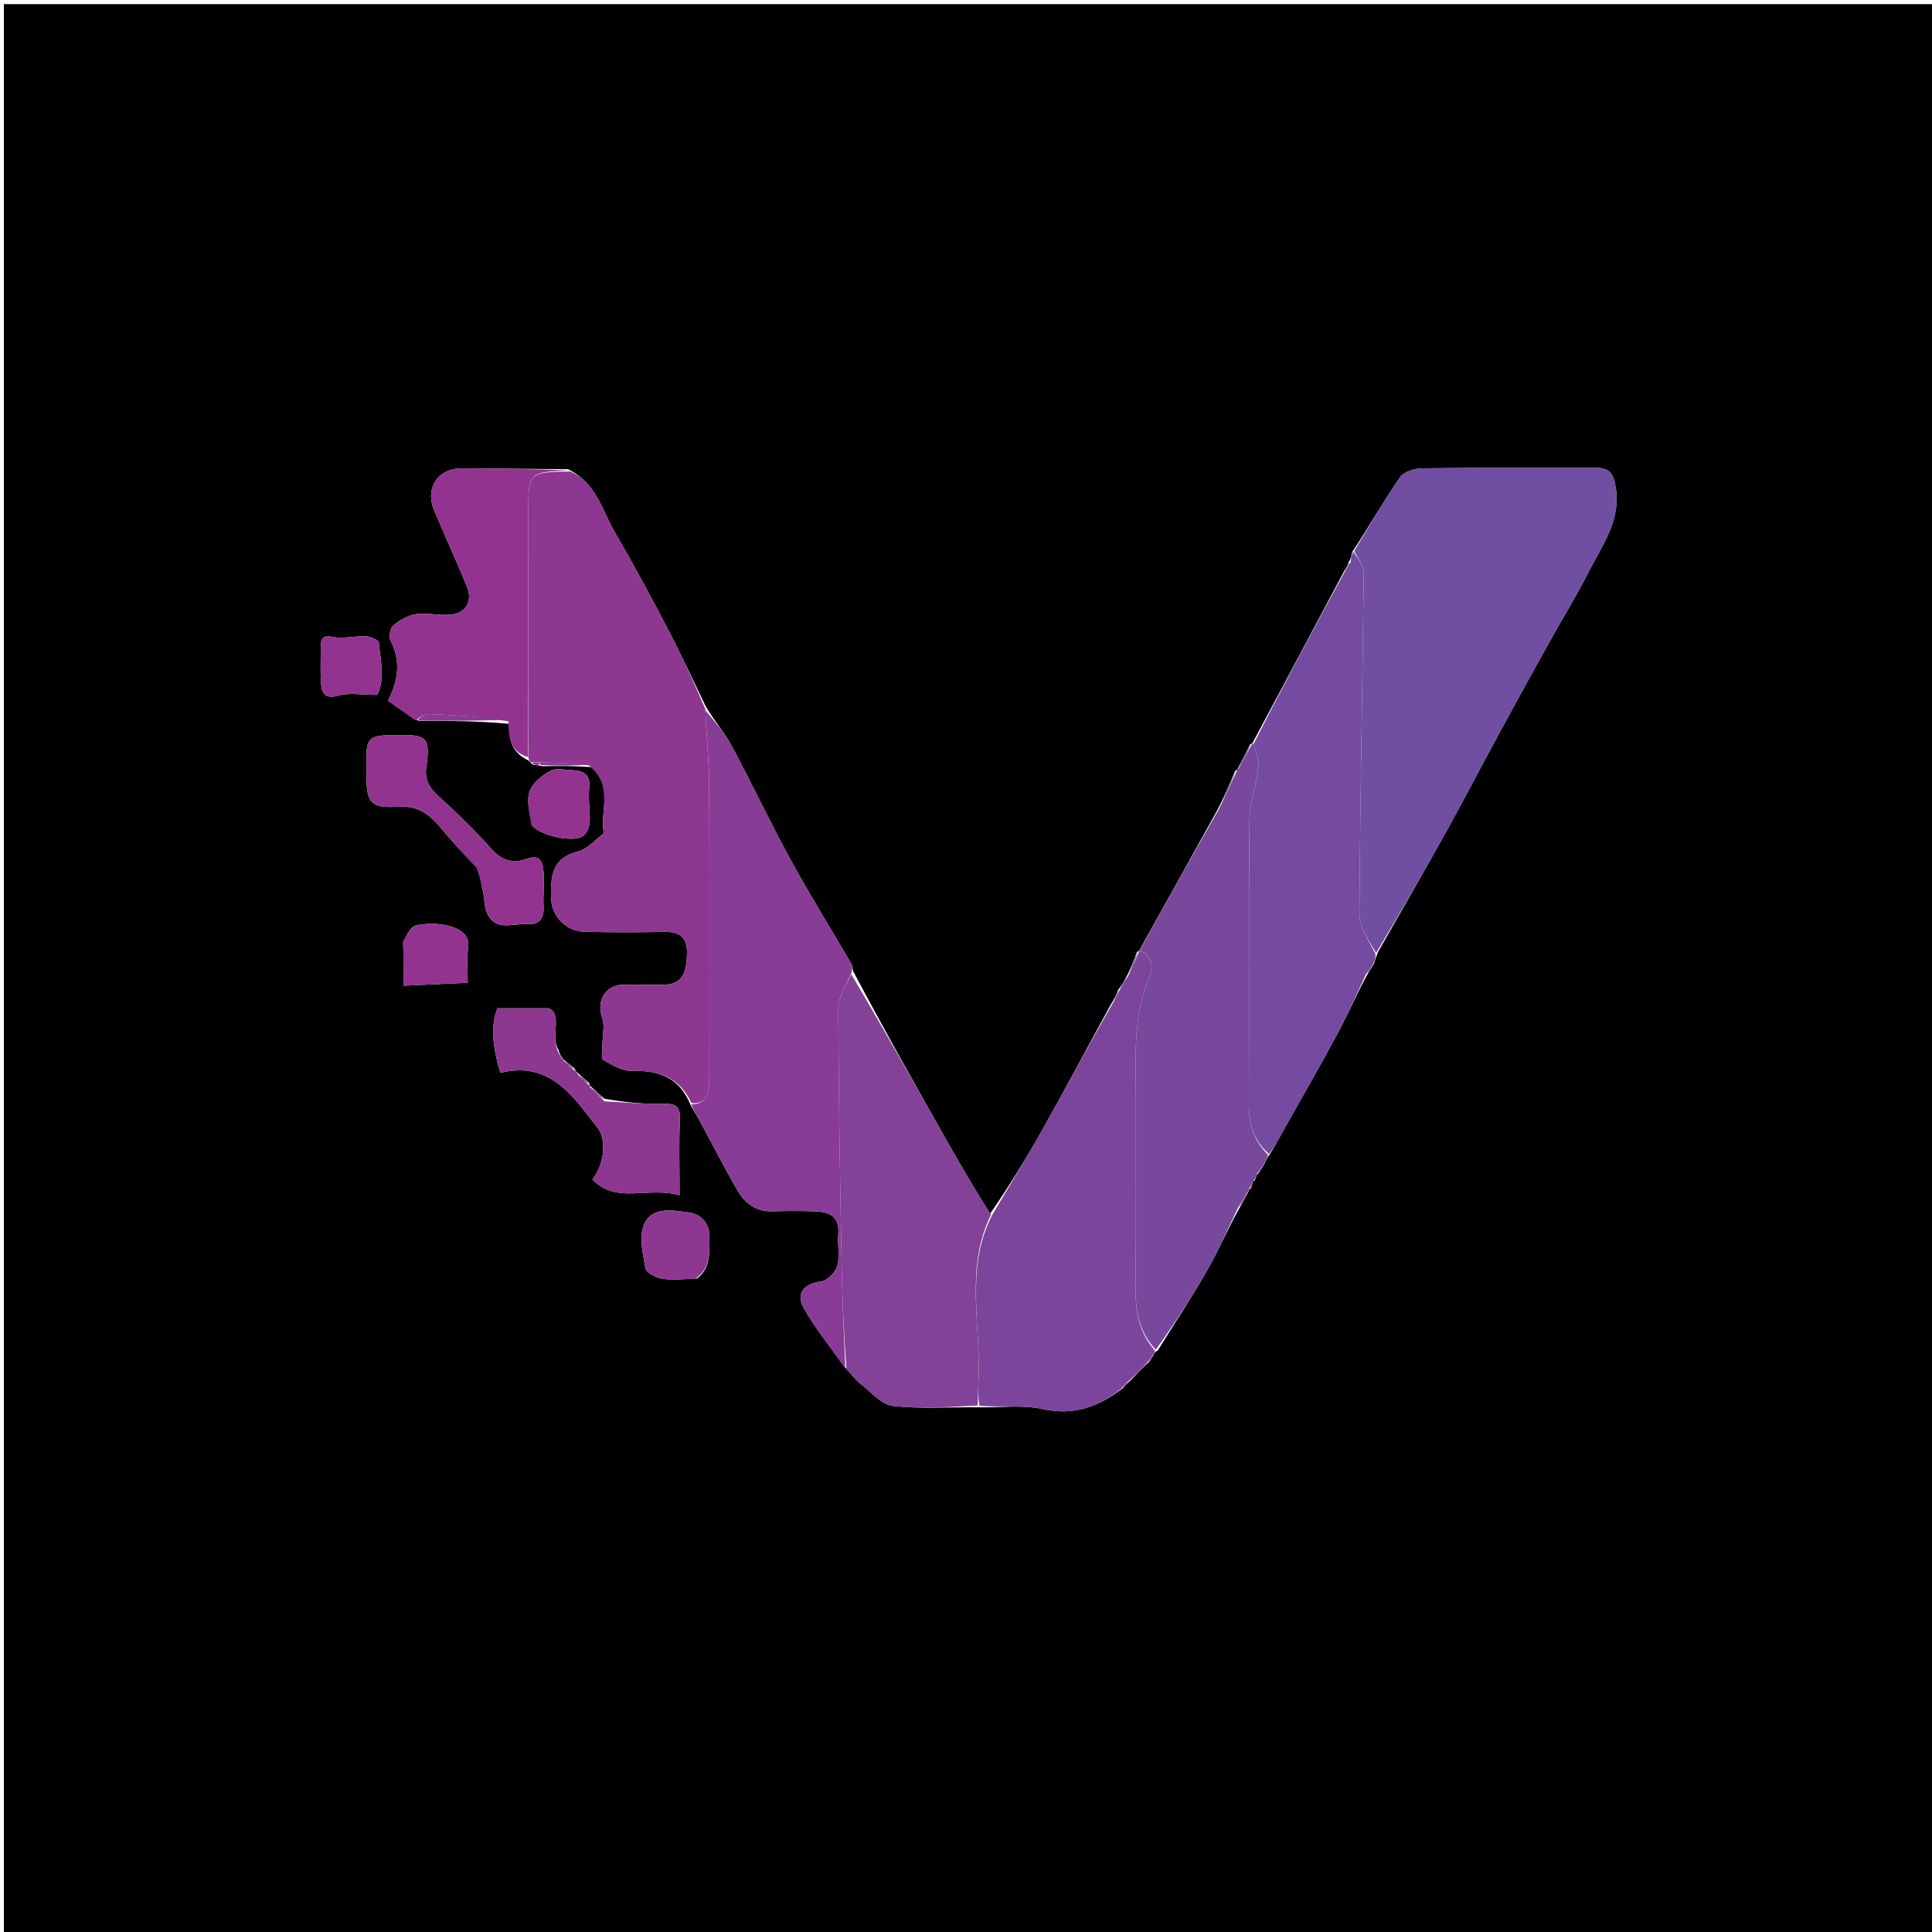
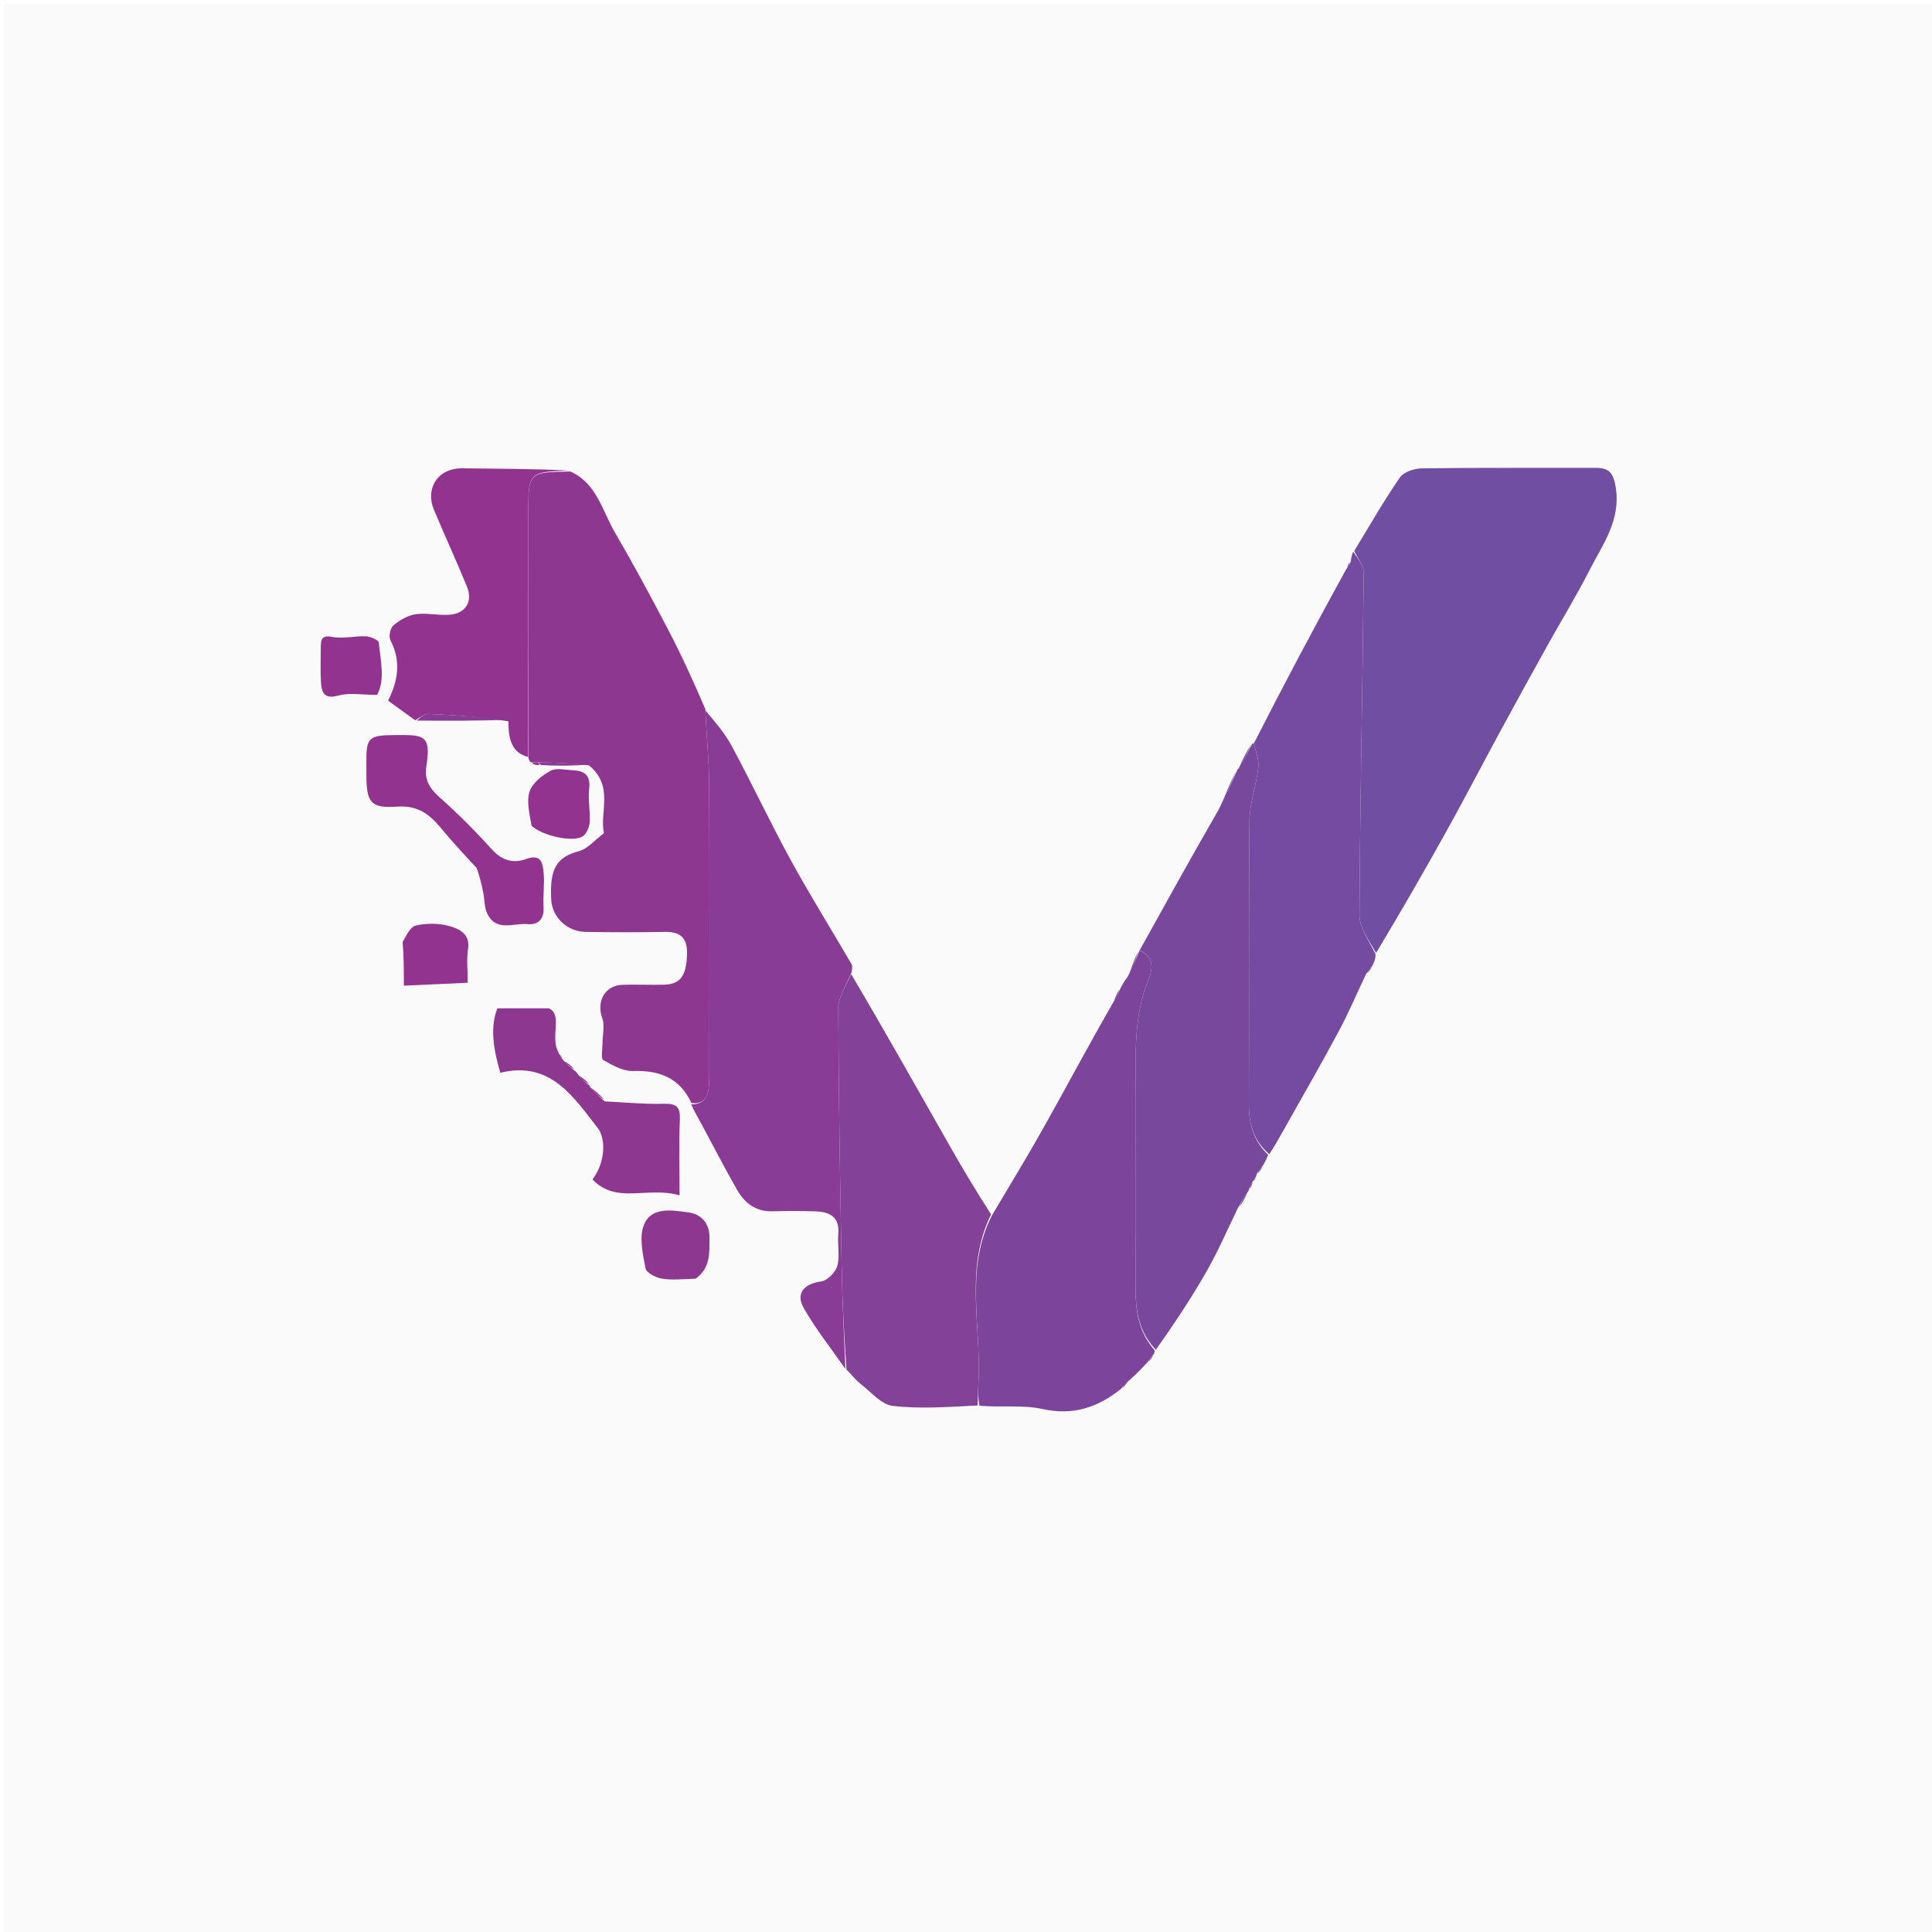
<svg xmlns="http://www.w3.org/2000/svg" version="1.1" id="Layer_1" x="0px" y="0px" width="100%" viewBox="0 0 512 512" enable-background="new 0 0 512 512" xml:space="preserve">
-   <path fill="#000000" opacity="1" stroke="none" d=" M232,513   C154.685,513 77.871,513 1.028,513   C1.028,342.394 1.028,171.787 1.028,1.091   C171.565,1.091 342.129,1.091 512.847,1.091   C512.847,171.667 512.847,342.333 512.847,513   C419.454,513 325.977,513 232,513  M332.505,312.904   C332.614,312.613 332.724,312.322 332.974,311.577   C332.974,311.577 333.043,311.106 333.579,310.861   C333.982,310.234 334.386,309.607 335.09,308.396   C335.422,307.618 335.754,306.839 336.683,305.675   C337.863,303.58 339.046,301.487 340.222,299.39   C345.05,290.779 349.993,282.231 354.659,273.533   C357.35,268.515 359.593,263.257 362.576,257.861   C362.991,257.234 363.406,256.606 364.122,255.394   C364.355,254.606 364.589,253.818 365.137,252.392   C371.302,241.522 377.543,230.695 383.609,219.77   C388.311,211.3 392.764,202.692 397.384,194.175   C401.518,186.552 405.701,178.953 409.914,171.373   C413.673,164.608 417.725,157.996 421.24,151.109   C424.737,144.256 429.566,137.902 428.197,129.216   C427.598,125.417 426.507,123.968 422.854,123.98   C407.525,124.029 392.195,123.912 376.869,124.11   C374.846,124.136 372.004,125.051 370.975,126.543   C366.648,132.822 362.866,139.476 358.317,146.334   C358.184,147.204 358.051,148.074 357.365,149.015   C357.204,149.666 357.043,150.316 356.253,151.283   C348.158,166.494 340.063,181.706 331.92,196.918   C331.92,196.918 331.935,196.964 331.311,197.251   C330.198,199.477 329.085,201.704 327.907,203.929   C327.907,203.929 327.918,203.992 327.311,204.313   C325.847,207.853 324.383,211.393 322.295,215.242   C315.527,227.455 308.759,239.668 301.901,251.909   C301.901,251.909 301.927,252 301.308,252.263   C300.506,254.493 299.703,256.723 298.319,259.221   C297.849,260.133 297.379,261.046 296.338,262.292   C295.858,263.513 295.379,264.734 294.299,266.325   C288.385,277.19 282.573,288.112 276.523,298.901   C272.171,306.664 267.503,314.249 262.317,321.757   C258.964,316.072 255.534,310.431 252.273,304.694   C243.442,289.154 234.682,273.573 226.04,257.267   C225.899,256.633 225.906,255.912 225.595,255.378   C220.244,246.212 214.626,237.194 209.534,227.888   C204.106,217.964 199.297,207.703 193.944,197.736   C192.062,194.232 189.369,191.163 187.003,187.155   C183.671,180.322 180.491,173.408 176.968,166.674   C172.471,158.078 167.871,149.525 162.981,141.149   C159.609,135.372 158.163,128.094 150.532,124.34   C141.208,124.264 131.885,124.198 122.561,124.106   C115.749,124.039 112.74,129.679 114.965,135.01   C117.818,141.843 120.916,148.574 123.733,155.421   C125.378,159.418 123.414,162.607 119.072,162.92   C116.119,163.133 113.064,162.354 110.164,162.774   C108.069,163.077 105.921,164.342 104.255,165.729   C103.423,166.421 102.959,168.689 103.461,169.659   C106.228,175.011 105.648,180.105 102.838,185.685   C105.163,187.365 107.598,189.124 110.95,191.047   C118.922,191.042 126.893,191.037 135.042,191.843   C134.746,195.959 135.598,199.466 140.107,201.549   C140.286,201.826 140.538,201.994 141.155,202.628   C141.766,202.727 142.378,202.825 143.909,203.055   C147.935,203.005 151.961,202.955 156.637,203.285   C162.815,208.352 158.818,215.211 160.052,220.8   C157.61,222.624 155.748,224.945 153.432,225.562   C147.596,227.117 145.622,230.058 146.076,238.417   C146.328,243.051 150.226,246.872 155.132,246.959   C162.117,247.084 169.106,247.093 176.09,246.964   C180.234,246.888 182.184,248.431 182.063,252.809   C181.906,258.506 180.416,260.839 175.954,260.954   C172.297,261.049 168.633,260.867 164.977,260.979   C160.275,261.122 158.005,265.399 159.604,269.832   C160.331,271.848 159.654,274.363 159.657,276.651   C159.658,278.128 159.203,280.528 159.876,280.917   C162.288,282.312 165.121,283.91 167.745,283.828   C174.797,283.606 180.159,285.654 183.097,293.002   C183.949,294.474 184.838,295.927 185.647,297.422   C188.891,303.418 191.987,309.497 195.384,315.403   C197.376,318.865 200.338,321.129 204.689,321.01   C208.519,320.905 212.358,320.895 216.187,321.032   C219.939,321.167 222.546,322.526 222.15,327.038   C221.903,329.85 222.619,332.847 221.89,335.481   C221.42,337.18 219.249,339.379 217.606,339.597   C213.127,340.192 210.76,342.724 213.003,346.659   C216.216,352.294 220.316,357.424 224.621,363.136   C225.746,364.34 226.739,365.714 228.024,366.713   C230.793,368.865 233.55,372.229 236.602,372.582   C243.981,373.433 251.526,372.842 259.931,372.962   C265.399,373.044 271.058,372.255 276.29,373.408   C284.436,375.202 290.966,372.965 297.632,367.835   C298.113,367.234 298.595,366.633 299.676,365.739   C301.135,364.18 302.594,362.622 304.59,360.845   C305.004,360.235 305.419,359.625 305.974,358.572   C305.974,358.572 306.043,358.113 306.758,357.977   C311.155,350.9 315.758,343.941 319.882,336.708   C322.943,331.338 325.382,325.614 328.686,319.764   C329.398,318.501 330.109,317.237 330.968,315.555   C330.968,315.555 331.039,315.118 331.598,314.805   C331.755,314.193 331.912,313.582 332.002,312.995   C332.002,312.995 332.027,313.063 332.505,312.904  M149.008,280.252   C148.67,279.839 148.332,279.425 147.98,278.207   C145.757,274.578 149.183,268.945 145.472,267.214   C140.123,267.214 136.443,267.214 131.81,267.214   C129.831,272.225 130.733,277.987 132.585,284.304   C146.012,280.984 152.124,290.966 158.438,298.976   C160.551,301.658 160.494,308.046 157.005,312.561   C163.398,319.256 171.536,314.319 180.093,316.776   C180.093,309.438 179.902,303.082 180.171,296.746   C180.314,293.374 179.33,292.421 175.935,292.512   C170.718,292.652 165.483,292.119 160.195,291.178   C158.911,290.064 157.627,288.949 156.313,287.689   C156.313,287.689 156.166,287.66 156.168,286.984   C155.211,286.239 154.253,285.494 153.072,284.293   C152.801,284.099 152.529,283.906 152.19,283.055   C151.238,282.314 150.287,281.572 149.245,280.712   C149.245,280.712 149.126,280.803 149.008,280.252  M126.694,230.174   C127.164,232.353 127.666,234.526 128.095,236.713   C128.431,238.429 128.35,240.304 129.024,241.863   C131.284,247.091 136.037,244.578 139.773,244.903   C142.671,245.156 144.245,243.576 144.048,240.35   C143.866,237.377 144.353,234.354 144.073,231.398   C143.835,228.873 143.563,226.113 139.344,227.67   C136.174,228.84 133.074,228.117 130.438,225.193   C125.993,220.261 121.272,215.538 116.314,211.123   C113.729,208.821 112.464,206.52 112.987,203.124   C114.273,194.761 112.429,194.746 104.955,194.794   C97.563,194.841 97.022,195.344 97.098,202.484   C97.109,203.482 97.099,204.479 97.101,205.477   C97.114,212.725 98.271,214.272 105.376,213.765   C110.572,213.394 113.756,215.717 116.736,219.309   C119.718,222.905 122.872,226.359 126.694,230.174  M184.773,338.812   C188.369,335.989 187.972,331.999 188.024,328.073   C188.078,324.068 185.753,321.708 182.321,321.275   C178.107,320.744 172.608,319.699 170.647,324.603   C169.328,327.904 170.352,332.346 171.069,336.137   C171.293,337.323 173.842,338.606 175.482,338.868   C178.222,339.304 181.087,338.953 184.773,338.812  M141.232,219.009   C143.431,221.351 151.41,223.278 154.283,221.73   C155.349,221.154 156.172,219.273 156.268,217.927   C156.478,214.977 155.792,211.946 156.138,209.027   C156.568,205.396 154.846,204.257 151.769,204.12   C149.777,204.032 147.407,203.43 145.871,204.272   C143.638,205.495 141.097,207.51 140.351,209.743   C139.468,212.385 140.354,215.619 141.232,219.009  M107.022,249.89   C107.022,253.304 107.022,256.718 107.022,261.215   C112.062,260.985 118.005,260.714 123.949,260.442   C123.949,256.621 123.615,254.071 124.024,251.645   C124.713,247.559 121.762,246.17 119.124,245.424   C116.337,244.635 113.077,244.635 110.238,245.261   C108.715,245.596 107.643,247.973 107.022,249.89  M84.999,172.881   C85.001,175.371 84.897,177.866 85.033,180.348   C85.192,183.236 85.599,185.47 89.775,184.308   C92.639,183.511 95.903,184.155 99.923,184.155   C102.104,180.27 100.869,175.2 100.389,170.298   C100.322,169.608 98.182,168.685 96.966,168.629   C94.023,168.492 90.954,169.341 88.128,168.794   C84.746,168.14 85.051,169.978 84.999,172.881  z" />
-   <path fill="#704EA2" opacity="1" stroke="none" d=" M358.884,145.993   C362.866,139.476 366.648,132.822 370.975,126.543   C372.004,125.051 374.846,124.136 376.869,124.11   C392.195,123.912 407.525,124.029 422.854,123.98   C426.507,123.968 427.598,125.417 428.197,129.216   C429.566,137.902 424.737,144.256 421.24,151.109   C417.725,157.996 413.673,164.608 409.914,171.373   C405.701,178.953 401.518,186.552 397.384,194.175   C392.764,202.692 388.311,211.3 383.609,219.77   C377.543,230.695 371.302,241.522 364.68,252.552   C362.838,249.286 360.243,245.853 360.261,242.433   C360.417,212.221 361.087,182.012 361.404,151.8   C361.424,149.874 359.763,147.929 358.884,145.993  z" />
-   <path fill="#8E3791" opacity="1" stroke="none" d=" M151.151,124.946   C158.163,128.094 159.609,135.372 162.981,141.149   C167.871,149.525 172.471,158.078 176.968,166.674   C180.491,173.408 183.671,180.322 186.912,187.885   C187.211,195.063 187.906,201.51 187.939,207.961   C188.071,233.251 187.996,258.542 187.987,283.833   C187.986,285.328 187.974,286.833 187.81,288.317   C187.515,291.002 186.225,292.667 183.229,292.315   C180.159,285.654 174.797,283.606 167.745,283.828   C165.121,283.91 162.288,282.312 159.876,280.917   C159.203,280.528 159.658,278.128 159.657,276.651   C159.654,274.363 160.331,271.848 159.604,269.832   C158.005,265.399 160.275,261.122 164.977,260.979   C168.633,260.867 172.297,261.049 175.954,260.954   C180.416,260.839 181.906,258.506 182.063,252.809   C182.184,248.431 180.234,246.888 176.09,246.964   C169.106,247.093 162.117,247.084 155.132,246.959   C150.226,246.872 146.328,243.051 146.076,238.417   C145.622,230.058 147.596,227.117 153.432,225.562   C155.748,224.945 157.61,222.624 160.052,220.8   C158.818,215.211 162.815,208.352 156.06,202.825   C151.254,202.247 147.025,202.128 142.475,202.016   C141.723,202.033 141.293,202.044 140.863,202.054   C140.538,201.994 140.286,201.826 140.04,200.852   C139.982,178.838 139.992,157.52 139.999,136.202   C140.003,125.145 140.001,125.145 151.151,124.946  z" />
-   <path fill="#883C95" opacity="1" stroke="none" d=" M183.163,292.658   C186.225,292.667 187.515,291.002 187.81,288.317   C187.974,286.833 187.986,285.328 187.987,283.833   C187.996,258.542 188.071,233.251 187.939,207.961   C187.906,201.51 187.211,195.063 186.933,188.255   C189.369,191.163 192.062,194.232 193.944,197.736   C199.297,207.703 204.106,217.964 209.534,227.888   C214.626,237.194 220.244,246.212 225.595,255.378   C225.906,255.912 225.899,256.633 225.649,257.787   C224.175,261.253 222.147,264.201 222.155,267.144   C222.224,290.092 222.627,313.039 223.05,335.985   C223.215,344.916 223.698,353.842 224.036,362.77   C220.316,357.424 216.216,352.294 213.003,346.659   C210.76,342.724 213.127,340.192 217.606,339.597   C219.249,339.379 221.42,337.18 221.89,335.481   C222.619,332.847 221.903,329.85 222.15,327.038   C222.546,322.526 219.939,321.167 216.187,321.032   C212.358,320.895 208.519,320.905 204.689,321.01   C200.338,321.129 197.376,318.865 195.384,315.403   C191.987,309.497 188.891,303.418 185.647,297.422   C184.838,295.927 183.949,294.474 183.163,292.658  z" />
-   <path fill="#78489D" opacity="1" stroke="none" d=" M301.992,251.881   C308.759,239.668 315.527,227.455 322.803,214.812   C324.847,210.918 326.382,207.455 327.918,203.992   C327.918,203.992 327.907,203.929 328.201,203.719   C329.641,201.328 330.788,199.146 331.935,196.964   C331.935,196.964 331.92,196.918 332.23,197.062   C332.879,199.276 333.694,201.402 333.461,203.406   C332.906,208.164 331.166,212.857 331.12,217.588   C330.874,242.56 331.065,267.536 330.956,292.509   C330.933,297.797 332.212,302.36 336.085,306.06   C335.754,306.839 335.422,307.618 334.712,308.852   C333.903,309.908 333.473,310.507 333.043,311.106   C333.043,311.106 332.974,311.577 332.764,311.971   C332.371,312.592 332.195,312.825 332.027,313.063   C332.027,313.063 332.002,312.995 331.882,313.239   C331.521,314.028 331.28,314.573 331.039,315.118   C331.039,315.118 330.968,315.555 330.625,315.932   C329.553,317.556 328.825,318.802 328.097,320.048   C325.382,325.614 322.943,331.338 319.882,336.708   C315.758,343.941 311.155,350.9 306.293,357.701   C300.553,351.597 300.873,344.488 300.95,337.303   C301.113,322.016 300.969,306.725 301.011,291.437   C301.04,280.673 300.112,269.839 304.417,259.462   C305.525,256.791 305.845,253.424 301.992,251.881  z" />
-   <path fill="#7C459B" opacity="1" stroke="none" d=" M301.946,251.895   C305.845,253.424 305.525,256.791 304.417,259.462   C300.112,269.839 301.04,280.673 301.011,291.437   C300.969,306.725 301.113,322.016 300.95,337.303   C300.873,344.488 300.553,351.597 305.935,357.769   C306.043,358.113 305.974,358.572 305.672,358.947   C304.931,359.903 304.492,360.483 304.053,361.064   C302.594,362.622 301.135,364.18 299.134,365.921   C298.093,366.756 297.594,367.407 297.095,368.058   C290.966,372.965 284.436,375.202 276.29,373.408   C271.058,372.255 265.399,373.044 259.551,372.535   C259.203,370.304 259.172,368.495 259.279,366.695   C260.175,351.74 255.485,336.323 262.975,321.914   C267.503,314.249 272.171,306.664 276.523,298.901   C282.573,288.112 288.385,277.19 294.849,265.923   C295.902,264.334 296.406,263.146 296.91,261.958   C297.379,261.046 297.849,260.133 298.839,258.834   C300.215,256.298 301.071,254.149 301.927,252   C301.927,252 301.901,251.909 301.946,251.895  z" />
-   <path fill="#744BA0" opacity="1" stroke="none" d=" M336.384,305.868   C332.212,302.36 330.933,297.797 330.956,292.509   C331.065,267.536 330.874,242.56 331.12,217.588   C331.166,212.857 332.906,208.164 333.461,203.406   C333.694,201.402 332.879,199.276 332.254,197.062   C340.063,181.706 348.158,166.494 356.726,150.887   C357.439,149.976 357.679,149.46 357.918,148.944   C358.051,148.074 358.184,147.204 358.6,146.164   C359.763,147.929 361.424,149.874 361.404,151.8   C361.087,182.012 360.417,212.221 360.261,242.433   C360.243,245.853 362.838,249.286 364.522,252.872   C364.589,253.818 364.355,254.606 363.742,255.852   C362.921,256.908 362.479,257.507 362.038,258.106   C359.593,263.257 357.35,268.515 354.659,273.533   C349.993,282.231 345.05,290.779 340.222,299.39   C339.046,301.487 337.863,303.58 336.384,305.868  z" />
-   <path fill="#834197" opacity="1" stroke="none" d=" M262.646,321.835   C255.485,336.323 260.175,351.74 259.279,366.695   C259.172,368.495 259.203,370.304 259.087,372.47   C251.526,372.842 243.981,373.433 236.602,372.582   C233.55,372.229 230.793,368.865 228.024,366.713   C226.739,365.714 225.746,364.34 224.329,362.953   C223.698,353.842 223.215,344.916 223.05,335.985   C222.627,313.039 222.224,290.092 222.155,267.144   C222.147,264.201 224.175,261.253 225.576,258.158   C234.682,273.573 243.442,289.154 252.273,304.694   C255.534,310.431 258.964,316.072 262.646,321.835  z" />
-   <path fill="#92348F" opacity="1" stroke="none" d=" M150.842,124.643   C140.001,125.145 140.003,125.145 139.999,136.202   C139.992,157.52 139.982,178.838 139.967,200.632   C135.598,199.466 134.746,195.959 134.728,191.15   C127.427,190.009 120.443,189.475 113.449,189.203   C112.333,189.16 111.172,190.294 110.032,190.884   C107.598,189.124 105.163,187.365 102.838,185.685   C105.648,180.105 106.228,175.011 103.461,169.659   C102.959,168.689 103.423,166.421 104.255,165.729   C105.921,164.342 108.069,163.077 110.164,162.774   C113.064,162.354 116.119,163.133 119.072,162.92   C123.414,162.607 125.378,159.418 123.733,155.421   C120.916,148.574 117.818,141.843 114.965,135.01   C112.74,129.679 115.749,124.039 122.561,124.106   C131.885,124.198 141.208,124.264 150.842,124.643  z" />
-   <path fill="#8E3791" opacity="1" stroke="none" d=" M160.256,291.872   C165.483,292.119 170.718,292.652 175.935,292.512   C179.33,292.421 180.314,293.374 180.171,296.746   C179.902,303.082 180.093,309.438 180.093,316.776   C171.536,314.319 163.398,319.256 157.005,312.561   C160.494,308.046 160.551,301.658 158.438,298.976   C152.124,290.966 146.012,280.984 132.585,284.304   C130.733,277.987 129.831,272.225 131.81,267.214   C136.443,267.214 140.123,267.214 145.472,267.214   C149.183,268.945 145.757,274.578 147.95,278.8   C148.322,279.863 148.724,280.333 149.126,280.803   C149.126,280.803 149.245,280.712 149.365,281.087   C150.409,282.213 151.333,282.962 152.257,283.712   C152.529,283.906 152.801,284.099 153.244,284.831   C154.332,286.133 155.249,286.896 156.166,287.66   C156.166,287.66 156.313,287.689 156.385,288.097   C157.724,289.627 158.99,290.75 160.256,291.872  z" />
-   <path fill="#92348F" opacity="1" stroke="none" d=" M126.322,230.025   C122.872,226.359 119.718,222.905 116.736,219.309   C113.756,215.717 110.572,213.394 105.376,213.765   C98.271,214.272 97.114,212.725 97.101,205.477   C97.099,204.479 97.109,203.482 97.098,202.484   C97.022,195.344 97.563,194.841 104.955,194.794   C112.429,194.746 114.273,194.761 112.987,203.124   C112.464,206.52 113.729,208.821 116.314,211.123   C121.272,215.538 125.993,220.261 130.438,225.193   C133.074,228.117 136.174,228.84 139.344,227.67   C143.563,226.113 143.835,228.873 144.073,231.398   C144.353,234.354 143.866,237.377 144.048,240.35   C144.245,243.576 142.671,245.156 139.773,244.903   C136.037,244.578 131.284,247.091 129.024,241.863   C128.35,240.304 128.431,238.429 128.095,236.713   C127.666,234.526 127.164,232.353 126.322,230.025  z" />
-   <path fill="#8E3791" opacity="1" stroke="none" d=" M184.336,338.873   C181.087,338.953 178.222,339.304 175.482,338.868   C173.842,338.606 171.293,337.323 171.069,336.137   C170.352,332.346 169.328,327.904 170.647,324.603   C172.608,319.699 178.107,320.744 182.321,321.275   C185.753,321.708 188.078,324.068 188.024,328.073   C187.972,331.999 188.369,335.989 184.336,338.873  z" />
-   <path fill="#92348F" opacity="1" stroke="none" d=" M140.853,218.802   C140.354,215.619 139.468,212.385 140.351,209.743   C141.097,207.51 143.638,205.495 145.871,204.272   C147.407,203.43 149.777,204.032 151.769,204.12   C154.846,204.257 156.568,205.396 156.138,209.027   C155.792,211.946 156.478,214.977 156.268,217.927   C156.172,219.273 155.349,221.154 154.283,221.73   C151.41,223.278 143.431,221.351 140.853,218.802  z" />
-   <path fill="#92348F" opacity="1" stroke="none" d=" M106.695,249.659   C107.643,247.973 108.715,245.596 110.238,245.261   C113.077,244.635 116.337,244.635 119.124,245.424   C121.762,246.17 124.713,247.559 124.024,251.645   C123.615,254.071 123.949,256.621 123.949,260.442   C118.005,260.714 112.062,260.985 107.022,261.215   C107.022,256.718 107.022,253.304 106.695,249.659  z" />
-   <path fill="#92348F" opacity="1" stroke="none" d=" M85,172.438   C85.051,169.978 84.746,168.14 88.128,168.794   C90.954,169.341 94.023,168.492 96.966,168.629   C98.182,168.685 100.322,169.608 100.389,170.298   C100.869,175.2 102.104,180.27 99.923,184.155   C95.903,184.155 92.639,183.511 89.775,184.308   C85.599,185.47 85.192,183.236 85.033,180.348   C84.897,177.866 85.001,175.371 85,172.438  z" />
-   <path fill="#883C95" opacity="1" stroke="none" d=" M110.491,190.965   C111.172,190.294 112.333,189.16 113.449,189.203   C120.443,189.475 127.427,190.009 134.64,190.744   C126.893,191.037 118.922,191.042 110.491,190.965  z" />
-   <path fill="#883C95" opacity="1" stroke="none" d=" M142.796,202.01   C147.025,202.128 151.254,202.247 155.735,202.635   C151.961,202.955 147.935,203.005 143.405,202.76   C142.901,202.465 142.796,202.01 142.796,202.01  z" />
-   <path fill="#744BA0" opacity="1" stroke="none" d=" M327.615,204.153   C326.382,207.455 324.847,210.918 323.115,214.657   C324.383,211.393 325.847,207.853 327.615,204.153  z" />
-   <path fill="#744BA0" opacity="1" stroke="none" d=" M331.623,197.107   C330.788,199.146 329.641,201.328 328.233,203.72   C329.085,201.704 330.198,199.477 331.623,197.107  z" />
-   <path fill="#78489D" opacity="1" stroke="none" d=" M301.618,252.131   C301.071,254.149 300.215,256.298 299.13,258.7   C299.703,256.723 300.506,254.493 301.618,252.131  z" />
-   <path fill="#92348F" opacity="1" stroke="none" d=" M160.225,291.525   C158.99,290.75 157.724,289.627 156.4,288.17   C157.627,288.949 158.911,290.064 160.225,291.525  z" />
-   <path fill="#744BA0" opacity="1" stroke="none" d=" M328.392,319.906   C328.825,318.802 329.553,317.556 330.551,316.142   C330.109,317.237 329.398,318.501 328.392,319.906  z" />
-   <path fill="#92348F" opacity="1" stroke="none" d=" M156.167,287.322   C155.249,286.896 154.332,286.133 153.355,285.059   C154.253,285.494 155.211,286.239 156.167,287.322  z" />
-   <path fill="#92348F" opacity="1" stroke="none" d=" M152.223,283.384   C151.333,282.962 150.409,282.213 149.41,281.147   C150.287,281.572 151.238,282.314 152.223,283.384  z" />
-   <path fill="#78489D" opacity="1" stroke="none" d=" M296.624,262.125   C296.406,263.146 295.902,264.334 295.149,265.738   C295.379,264.734 295.858,263.513 296.624,262.125  z" />
-   <path fill="#78489D" opacity="1" stroke="none" d=" M297.364,367.947   C297.594,367.407 298.093,366.756 298.834,366.068   C298.595,366.633 298.113,367.234 297.364,367.947  z" />
-   <path fill="#78489D" opacity="1" stroke="none" d=" M304.322,360.955   C304.492,360.483 304.931,359.903 305.602,359.169   C305.419,359.625 305.004,360.235 304.322,360.955  z" />
-   <path fill="#704EA2" opacity="1" stroke="none" d=" M357.642,148.98   C357.679,149.46 357.439,149.976 357.041,150.729   C357.043,150.316 357.204,149.666 357.642,148.98  z" />
-   <path fill="#744BA0" opacity="1" stroke="none" d=" M333.311,310.984   C333.473,310.507 333.903,309.908 334.561,309.144   C334.386,309.607 333.982,310.234 333.311,310.984  z" />
-   <path fill="#92348F" opacity="1" stroke="none" d=" M149.067,280.527   C148.724,280.333 148.322,279.863 147.957,279.202   C148.332,279.425 148.67,279.839 149.067,280.527  z" />
-   <path fill="#704EA2" opacity="1" stroke="none" d=" M362.307,257.984   C362.479,257.507 362.921,256.908 363.592,256.144   C363.406,256.606 362.991,257.234 362.307,257.984  z" />
-   <path fill="#744BA0" opacity="1" stroke="none" d=" M331.319,314.961   C331.28,314.573 331.521,314.028 331.915,313.226   C331.912,313.582 331.755,314.193 331.319,314.961  z" />
-   <path fill="#92348F" opacity="1" stroke="none" d=" M142.475,202.016   C142.796,202.01 142.901,202.465 142.945,202.695   C142.378,202.825 141.766,202.727 141.009,202.341   C141.293,202.044 141.723,202.033 142.475,202.016  z" />
-   <path fill="#744BA0" opacity="1" stroke="none" d=" M332.266,312.983   C332.195,312.825 332.371,312.592 332.694,312.198   C332.724,312.322 332.614,312.613 332.266,312.983  z" />
+   <path fill="#000000" opacity="1" stroke="none" d=" M232,513   C154.685,513 77.871,513 1.028,513   C1.028,342.394 1.028,171.787 1.028,1.091   C171.565,1.091 342.129,1.091 512.847,1.091   C512.847,171.667 512.847,342.333 512.847,513   C419.454,513 325.977,513 232,513  M332.505,312.904   C332.614,312.613 332.724,312.322 332.974,311.577   C332.974,311.577 333.043,311.106 333.579,310.861   C333.982,310.234 334.386,309.607 335.09,308.396   C335.422,307.618 335.754,306.839 336.683,305.675   C337.863,303.58 339.046,301.487 340.222,299.39   C345.05,290.779 349.993,282.231 354.659,273.533   C357.35,268.515 359.593,263.257 362.576,257.861   C362.991,257.234 363.406,256.606 364.122,255.394   C364.355,254.606 364.589,253.818 365.137,252.392   C371.302,241.522 377.543,230.695 383.609,219.77   C388.311,211.3 392.764,202.692 397.384,194.175   C401.518,186.552 405.701,178.953 409.914,171.373   C413.673,164.608 417.725,157.996 421.24,151.109   C424.737,144.256 429.566,137.902 428.197,129.216   C427.598,125.417 426.507,123.968 422.854,123.98   C407.525,124.029 392.195,123.912 376.869,124.11   C374.846,124.136 372.004,125.051 370.975,126.543   C366.648,132.822 362.866,139.476 358.317,146.334   C358.184,147.204 358.051,148.074 357.365,149.015   C357.204,149.666 357.043,150.316 356.253,151.283   C348.158,166.494 340.063,181.706 331.92,196.918   C331.92,196.918 331.935,196.964 331.311,197.251   C330.198,199.477 329.085,201.704 327.907,203.929   C327.907,203.929 327.918,203.992 327.311,204.313   C325.847,207.853 324.383,211.393 322.295,215.242   C315.527,227.455 308.759,239.668 301.901,251.909   C301.901,251.909 301.927,252 301.308,252.263   C300.506,254.493 299.703,256.723 298.319,259.221   C297.849,260.133 297.379,261.046 296.338,262.292   C295.858,263.513 295.379,264.734 294.299,266.325   C288.385,277.19 282.573,288.112 276.523,298.901   C272.171,306.664 267.503,314.249 262.317,321.757   C258.964,316.072 255.534,310.431 252.273,304.694   C243.442,289.154 234.682,273.573 226.04,257.267   C225.899,256.633 225.906,255.912 225.595,255.378   C220.244,246.212 214.626,237.194 209.534,227.888   C204.106,217.964 199.297,207.703 193.944,197.736   C192.062,194.232 189.369,191.163 187.003,187.155   C183.671,180.322 180.491,173.408 176.968,166.674   C172.471,158.078 167.871,149.525 162.981,141.149   C159.609,135.372 158.163,128.094 150.532,124.34   C141.208,124.264 131.885,124.198 122.561,124.106   C115.749,124.039 112.74,129.679 114.965,135.01   C117.818,141.843 120.916,148.574 123.733,155.421   C125.378,159.418 123.414,162.607 119.072,162.92   C116.119,163.133 113.064,162.354 110.164,162.774   C108.069,163.077 105.921,164.342 104.255,165.729   C103.423,166.421 102.959,168.689 103.461,169.659   C106.228,175.011 105.648,180.105 102.838,185.685   C105.163,187.365 107.598,189.124 110.95,191.047   C118.922,191.042 126.893,191.037 135.042,191.843   C134.746,195.959 135.598,199.466 140.107,201.549   C140.286,201.826 140.538,201.994 141.155,202.628   C141.766,202.727 142.378,202.825 143.909,203.055   C147.935,203.005 151.961,202.955 156.637,203.285   C162.815,208.352 158.818,215.211 160.052,220.8   C157.61,222.624 155.748,224.945 153.432,225.562   C147.596,227.117 145.622,230.058 146.076,238.417   C146.328,243.051 150.226,246.872 155.132,246.959   C162.117,247.084 169.106,247.093 176.09,246.964   C180.234,246.888 182.184,248.431 182.063,252.809   C181.906,258.506 180.416,260.839 175.954,260.954   C172.297,261.049 168.633,260.867 164.977,260.979   C160.275,261.122 158.005,265.399 159.604,269.832   C160.331,271.848 159.654,274.363 159.657,276.651   C159.658,278.128 159.203,280.528 159.876,280.917   C162.288,282.312 165.121,283.91 167.745,283.828   C174.797,283.606 180.159,285.654 183.097,293.002   C183.949,294.474 184.838,295.927 185.647,297.422   C188.891,303.418 191.987,309.497 195.384,315.403   C197.376,318.865 200.338,321.129 204.689,321.01   C208.519,320.905 212.358,320.895 216.187,321.032   C219.939,321.167 222.546,322.526 222.15,327.038   C221.903,329.85 222.619,332.847 221.89,335.481   C221.42,337.18 219.249,339.379 217.606,339.597   C213.127,340.192 210.76,342.724 213.003,346.659   C216.216,352.294 220.316,357.424 224.621,363.136   C225.746,364.34 226.739,365.714 228.024,366.713   C230.793,368.865 233.55,372.229 236.602,372.582   C243.981,373.433 251.526,372.842 259.931,372.962   C265.399,373.044 271.058,372.255 276.29,373.408   C284.436,375.202 290.966,372.965 297.632,367.835   C298.113,367.234 298.595,366.633 299.676,365.739   C301.135,364.18 302.594,362.622 304.59,360.845   C305.004,360.235 305.419,359.625 305.974,358.572   C305.974,358.572 306.043,358.113 306.758,357.977   C311.155,350.9 315.758,343.941 319.882,336.708   C322.943,331.338 325.382,325.614 328.686,319.764   C329.398,318.501 330.109,317.237 330.968,315.555   C330.968,315.555 331.039,315.118 331.598,314.805   C331.755,314.193 331.912,313.582 332.002,312.995   C332.002,312.995 332.027,313.063 332.505,312.904  M149.008,280.252   C148.67,279.839 148.332,279.425 147.98,278.207   C145.757,274.578 149.183,268.945 145.472,267.214   C140.123,267.214 136.443,267.214 131.81,267.214   C129.831,272.225 130.733,277.987 132.585,284.304   C146.012,280.984 152.124,290.966 158.438,298.976   C160.551,301.658 160.494,308.046 157.005,312.561   C163.398,319.256 171.536,314.319 180.093,316.776   C180.093,309.438 179.902,303.082 180.171,296.746   C180.314,293.374 179.33,292.421 175.935,292.512   C170.718,292.652 165.483,292.119 160.195,291.178   C158.911,290.064 157.627,288.949 156.313,287.689   C156.313,287.689 156.166,287.66 156.168,286.984   C155.211,286.239 154.253,285.494 153.072,284.293   C152.801,284.099 152.529,283.906 152.19,283.055   C151.238,282.314 150.287,281.572 149.245,280.712   C149.245,280.712 149.126,280.803 149.008,280.252  M126.694,230.174   C127.164,232.353 127.666,234.526 128.095,236.713   C128.431,238.429 128.35,240.304 129.024,241.863   C131.284,247.091 136.037,244.578 139.773,244.903   C142.671,245.156 144.245,243.576 144.048,240.35   C143.866,237.377 144.353,234.354 144.073,231.398   C143.835,228.873 143.563,226.113 139.344,227.67   C136.174,228.84 133.074,228.117 130.438,225.193   C125.993,220.261 121.272,215.538 116.314,211.123   C113.729,208.821 112.464,206.52 112.987,203.124   C114.273,194.761 112.429,194.746 104.955,194.794   C97.563,194.841 97.022,195.344 97.098,202.484   C97.109,203.482 97.099,204.479 97.101,205.477   C97.114,212.725 98.271,214.272 105.376,213.765   C110.572,213.394 113.756,215.717 116.736,219.309   C119.718,222.905 122.872,226.359 126.694,230.174  M184.773,338.812   C188.369,335.989 187.972,331.999 188.024,328.073   C188.078,324.068 185.753,321.708 182.321,321.275   C178.107,320.744 172.608,319.699 170.647,324.603   C169.328,327.904 170.352,332.346 171.069,336.137   C171.293,337.323 173.842,338.606 175.482,338.868   C178.222,339.304 181.087,338.953 184.773,338.812  M141.232,219.009   C143.431,221.351 151.41,223.278 154.283,221.73   C155.349,221.154 156.172,219.273 156.268,217.927   C156.478,214.977 155.792,211.946 156.138,209.027   C156.568,205.396 154.846,204.257 151.769,204.12   C149.777,204.032 147.407,203.43 145.871,204.272   C143.638,205.495 141.097,207.51 140.351,209.743   C139.468,212.385 140.354,215.619 141.232,219.009  M107.022,249.89   C107.022,253.304 107.022,256.718 107.022,261.215   C112.062,260.985 118.005,260.714 123.949,260.442   C123.949,256.621 123.615,254.071 124.024,251.645   C124.713,247.559 121.762,246.17 119.124,245.424   C116.337,244.635 113.077,244.635 110.238,245.261   C108.715,245.596 107.643,247.973 107.022,249.89  M84.999,172.881   C85.001,175.371 84.897,177.866 85.033,180.348   C85.192,183.236 85.599,185.47 89.775,184.308   C92.639,183.511 95.903,184.155 99.923,184.155   C102.104,180.27 100.869,175.2 100.389,170.298   C100.322,169.608 98.182,168.685 96.966,168.629   C94.023,168.492 90.954,169.341 88.128,168.794   C84.746,168.14 85.051,169.978 84.999,172.881  z" data-index="0" style="opacity: 1; visibility: visible; fill: rgb(250, 250, 250);" />
+   <path fill="#704EA2" opacity="1" stroke="none" d=" M358.884,145.993   C362.866,139.476 366.648,132.822 370.975,126.543   C372.004,125.051 374.846,124.136 376.869,124.11   C392.195,123.912 407.525,124.029 422.854,123.98   C426.507,123.968 427.598,125.417 428.197,129.216   C429.566,137.902 424.737,144.256 421.24,151.109   C417.725,157.996 413.673,164.608 409.914,171.373   C405.701,178.953 401.518,186.552 397.384,194.175   C392.764,202.692 388.311,211.3 383.609,219.77   C377.543,230.695 371.302,241.522 364.68,252.552   C362.838,249.286 360.243,245.853 360.261,242.433   C360.417,212.221 361.087,182.012 361.404,151.8   C361.424,149.874 359.763,147.929 358.884,145.993  z" data-index="1" style="opacity: 1; visibility: visible;" />
+   <path fill="#8E3791" opacity="1" stroke="none" d=" M151.151,124.946   C158.163,128.094 159.609,135.372 162.981,141.149   C167.871,149.525 172.471,158.078 176.968,166.674   C180.491,173.408 183.671,180.322 186.912,187.885   C187.211,195.063 187.906,201.51 187.939,207.961   C188.071,233.251 187.996,258.542 187.987,283.833   C187.986,285.328 187.974,286.833 187.81,288.317   C187.515,291.002 186.225,292.667 183.229,292.315   C180.159,285.654 174.797,283.606 167.745,283.828   C165.121,283.91 162.288,282.312 159.876,280.917   C159.203,280.528 159.658,278.128 159.657,276.651   C159.654,274.363 160.331,271.848 159.604,269.832   C158.005,265.399 160.275,261.122 164.977,260.979   C168.633,260.867 172.297,261.049 175.954,260.954   C180.416,260.839 181.906,258.506 182.063,252.809   C182.184,248.431 180.234,246.888 176.09,246.964   C169.106,247.093 162.117,247.084 155.132,246.959   C150.226,246.872 146.328,243.051 146.076,238.417   C145.622,230.058 147.596,227.117 153.432,225.562   C155.748,224.945 157.61,222.624 160.052,220.8   C158.818,215.211 162.815,208.352 156.06,202.825   C151.254,202.247 147.025,202.128 142.475,202.016   C141.723,202.033 141.293,202.044 140.863,202.054   C140.538,201.994 140.286,201.826 140.04,200.852   C139.982,178.838 139.992,157.52 139.999,136.202   C140.003,125.145 140.001,125.145 151.151,124.946  z" data-index="2" style="visibility: visible; opacity: 1;" />
+   <path fill="#883C95" opacity="1" stroke="none" d=" M183.163,292.658   C186.225,292.667 187.515,291.002 187.81,288.317   C187.974,286.833 187.986,285.328 187.987,283.833   C187.996,258.542 188.071,233.251 187.939,207.961   C187.906,201.51 187.211,195.063 186.933,188.255   C189.369,191.163 192.062,194.232 193.944,197.736   C199.297,207.703 204.106,217.964 209.534,227.888   C214.626,237.194 220.244,246.212 225.595,255.378   C225.906,255.912 225.899,256.633 225.649,257.787   C224.175,261.253 222.147,264.201 222.155,267.144   C222.224,290.092 222.627,313.039 223.05,335.985   C223.215,344.916 223.698,353.842 224.036,362.77   C220.316,357.424 216.216,352.294 213.003,346.659   C210.76,342.724 213.127,340.192 217.606,339.597   C219.249,339.379 221.42,337.18 221.89,335.481   C222.619,332.847 221.903,329.85 222.15,327.038   C222.546,322.526 219.939,321.167 216.187,321.032   C212.358,320.895 208.519,320.905 204.689,321.01   C200.338,321.129 197.376,318.865 195.384,315.403   C191.987,309.497 188.891,303.418 185.647,297.422   C184.838,295.927 183.949,294.474 183.163,292.658  z" data-index="3" style="visibility: visible; opacity: 1;" />
+   <path fill="#78489D" opacity="1" stroke="none" d=" M301.992,251.881   C308.759,239.668 315.527,227.455 322.803,214.812   C324.847,210.918 326.382,207.455 327.918,203.992   C327.918,203.992 327.907,203.929 328.201,203.719   C329.641,201.328 330.788,199.146 331.935,196.964   C331.935,196.964 331.92,196.918 332.23,197.062   C332.879,199.276 333.694,201.402 333.461,203.406   C332.906,208.164 331.166,212.857 331.12,217.588   C330.874,242.56 331.065,267.536 330.956,292.509   C330.933,297.797 332.212,302.36 336.085,306.06   C335.754,306.839 335.422,307.618 334.712,308.852   C333.903,309.908 333.473,310.507 333.043,311.106   C333.043,311.106 332.974,311.577 332.764,311.971   C332.371,312.592 332.195,312.825 332.027,313.063   C332.027,313.063 332.002,312.995 331.882,313.239   C331.521,314.028 331.28,314.573 331.039,315.118   C331.039,315.118 330.968,315.555 330.625,315.932   C329.553,317.556 328.825,318.802 328.097,320.048   C325.382,325.614 322.943,331.338 319.882,336.708   C315.758,343.941 311.155,350.9 306.293,357.701   C300.553,351.597 300.873,344.488 300.95,337.303   C301.113,322.016 300.969,306.725 301.011,291.437   C301.04,280.673 300.112,269.839 304.417,259.462   C305.525,256.791 305.845,253.424 301.992,251.881  z" data-index="4" style="opacity: 1; visibility: visible;" />
+   <path fill="#7C459B" opacity="1" stroke="none" d=" M301.946,251.895   C305.845,253.424 305.525,256.791 304.417,259.462   C300.112,269.839 301.04,280.673 301.011,291.437   C300.969,306.725 301.113,322.016 300.95,337.303   C300.873,344.488 300.553,351.597 305.935,357.769   C306.043,358.113 305.974,358.572 305.672,358.947   C304.931,359.903 304.492,360.483 304.053,361.064   C302.594,362.622 301.135,364.18 299.134,365.921   C298.093,366.756 297.594,367.407 297.095,368.058   C290.966,372.965 284.436,375.202 276.29,373.408   C271.058,372.255 265.399,373.044 259.551,372.535   C259.203,370.304 259.172,368.495 259.279,366.695   C260.175,351.74 255.485,336.323 262.975,321.914   C267.503,314.249 272.171,306.664 276.523,298.901   C282.573,288.112 288.385,277.19 294.849,265.923   C295.902,264.334 296.406,263.146 296.91,261.958   C297.379,261.046 297.849,260.133 298.839,258.834   C300.215,256.298 301.071,254.149 301.927,252   C301.927,252 301.901,251.909 301.946,251.895  z" data-index="5" style="opacity: 1; visibility: visible;" />
+   <path fill="#744BA0" opacity="1" stroke="none" d=" M336.384,305.868   C332.212,302.36 330.933,297.797 330.956,292.509   C331.065,267.536 330.874,242.56 331.12,217.588   C331.166,212.857 332.906,208.164 333.461,203.406   C333.694,201.402 332.879,199.276 332.254,197.062   C340.063,181.706 348.158,166.494 356.726,150.887   C357.439,149.976 357.679,149.46 357.918,148.944   C358.051,148.074 358.184,147.204 358.6,146.164   C359.763,147.929 361.424,149.874 361.404,151.8   C361.087,182.012 360.417,212.221 360.261,242.433   C360.243,245.853 362.838,249.286 364.522,252.872   C364.589,253.818 364.355,254.606 363.742,255.852   C362.921,256.908 362.479,257.507 362.038,258.106   C359.593,263.257 357.35,268.515 354.659,273.533   C349.993,282.231 345.05,290.779 340.222,299.39   C339.046,301.487 337.863,303.58 336.384,305.868  z" data-index="6" style="visibility: visible; opacity: 1;" />
+   <path fill="#834197" opacity="1" stroke="none" d=" M262.646,321.835   C255.485,336.323 260.175,351.74 259.279,366.695   C259.172,368.495 259.203,370.304 259.087,372.47   C251.526,372.842 243.981,373.433 236.602,372.582   C233.55,372.229 230.793,368.865 228.024,366.713   C226.739,365.714 225.746,364.34 224.329,362.953   C223.698,353.842 223.215,344.916 223.05,335.985   C222.627,313.039 222.224,290.092 222.155,267.144   C222.147,264.201 224.175,261.253 225.576,258.158   C234.682,273.573 243.442,289.154 252.273,304.694   C255.534,310.431 258.964,316.072 262.646,321.835  z" data-index="7" style="visibility: visible; opacity: 1;" />
+   <path fill="#92348F" opacity="1" stroke="none" d=" M150.842,124.643   C140.001,125.145 140.003,125.145 139.999,136.202   C139.992,157.52 139.982,178.838 139.967,200.632   C135.598,199.466 134.746,195.959 134.728,191.15   C127.427,190.009 120.443,189.475 113.449,189.203   C112.333,189.16 111.172,190.294 110.032,190.884   C107.598,189.124 105.163,187.365 102.838,185.685   C105.648,180.105 106.228,175.011 103.461,169.659   C102.959,168.689 103.423,166.421 104.255,165.729   C105.921,164.342 108.069,163.077 110.164,162.774   C113.064,162.354 116.119,163.133 119.072,162.92   C123.414,162.607 125.378,159.418 123.733,155.421   C120.916,148.574 117.818,141.843 114.965,135.01   C112.74,129.679 115.749,124.039 122.561,124.106   C131.885,124.198 141.208,124.264 150.842,124.643  z" data-index="8" style="visibility: visible; opacity: 1;" />
+   <path fill="#8E3791" opacity="1" stroke="none" d=" M160.256,291.872   C165.483,292.119 170.718,292.652 175.935,292.512   C179.33,292.421 180.314,293.374 180.171,296.746   C179.902,303.082 180.093,309.438 180.093,316.776   C171.536,314.319 163.398,319.256 157.005,312.561   C160.494,308.046 160.551,301.658 158.438,298.976   C152.124,290.966 146.012,280.984 132.585,284.304   C130.733,277.987 129.831,272.225 131.81,267.214   C136.443,267.214 140.123,267.214 145.472,267.214   C149.183,268.945 145.757,274.578 147.95,278.8   C148.322,279.863 148.724,280.333 149.126,280.803   C149.126,280.803 149.245,280.712 149.365,281.087   C150.409,282.213 151.333,282.962 152.257,283.712   C152.529,283.906 152.801,284.099 153.244,284.831   C154.332,286.133 155.249,286.896 156.166,287.66   C156.166,287.66 156.313,287.689 156.385,288.097   C157.724,289.627 158.99,290.75 160.256,291.872  z" data-index="9" style="visibility: visible; opacity: 1;" />
+   <path fill="#92348F" opacity="1" stroke="none" d=" M126.322,230.025   C122.872,226.359 119.718,222.905 116.736,219.309   C113.756,215.717 110.572,213.394 105.376,213.765   C98.271,214.272 97.114,212.725 97.101,205.477   C97.099,204.479 97.109,203.482 97.098,202.484   C97.022,195.344 97.563,194.841 104.955,194.794   C112.429,194.746 114.273,194.761 112.987,203.124   C112.464,206.52 113.729,208.821 116.314,211.123   C121.272,215.538 125.993,220.261 130.438,225.193   C133.074,228.117 136.174,228.84 139.344,227.67   C143.563,226.113 143.835,228.873 144.073,231.398   C144.353,234.354 143.866,237.377 144.048,240.35   C144.245,243.576 142.671,245.156 139.773,244.903   C136.037,244.578 131.284,247.091 129.024,241.863   C128.35,240.304 128.431,238.429 128.095,236.713   C127.666,234.526 127.164,232.353 126.322,230.025  z" data-index="10" style="visibility: visible; opacity: 1;" />
+   <path fill="#8E3791" opacity="1" stroke="none" d=" M184.336,338.873   C181.087,338.953 178.222,339.304 175.482,338.868   C173.842,338.606 171.293,337.323 171.069,336.137   C170.352,332.346 169.328,327.904 170.647,324.603   C172.608,319.699 178.107,320.744 182.321,321.275   C185.753,321.708 188.078,324.068 188.024,328.073   C187.972,331.999 188.369,335.989 184.336,338.873  z" data-index="11" style="opacity: 1; visibility: visible;" />
+   <path fill="#92348F" opacity="1" stroke="none" d=" M140.853,218.802   C140.354,215.619 139.468,212.385 140.351,209.743   C141.097,207.51 143.638,205.495 145.871,204.272   C147.407,203.43 149.777,204.032 151.769,204.12   C154.846,204.257 156.568,205.396 156.138,209.027   C155.792,211.946 156.478,214.977 156.268,217.927   C156.172,219.273 155.349,221.154 154.283,221.73   C151.41,223.278 143.431,221.351 140.853,218.802  z" data-index="12" style="visibility: visible; opacity: 1;" />
+   <path fill="#92348F" opacity="1" stroke="none" d=" M106.695,249.659   C107.643,247.973 108.715,245.596 110.238,245.261   C113.077,244.635 116.337,244.635 119.124,245.424   C121.762,246.17 124.713,247.559 124.024,251.645   C123.615,254.071 123.949,256.621 123.949,260.442   C118.005,260.714 112.062,260.985 107.022,261.215   C107.022,256.718 107.022,253.304 106.695,249.659  z" data-index="13" style="visibility: visible;" />
+   <path fill="#92348F" opacity="1" stroke="none" d=" M85,172.438   C85.051,169.978 84.746,168.14 88.128,168.794   C90.954,169.341 94.023,168.492 96.966,168.629   C98.182,168.685 100.322,169.608 100.389,170.298   C100.869,175.2 102.104,180.27 99.923,184.155   C95.903,184.155 92.639,183.511 89.775,184.308   C85.599,185.47 85.192,183.236 85.033,180.348   C84.897,177.866 85.001,175.371 85,172.438  z" data-index="14" style="visibility: visible;" />
+   <path fill="#883C95" opacity="1" stroke="none" d=" M110.491,190.965   C111.172,190.294 112.333,189.16 113.449,189.203   C120.443,189.475 127.427,190.009 134.64,190.744   C126.893,191.037 118.922,191.042 110.491,190.965  z" data-index="15" style="visibility: visible;" />
+   <path fill="#883C95" opacity="1" stroke="none" d=" M142.796,202.01   C147.025,202.128 151.254,202.247 155.735,202.635   C151.961,202.955 147.935,203.005 143.405,202.76   C142.901,202.465 142.796,202.01 142.796,202.01  z" data-index="16" style="visibility: visible; opacity: 1;" />
+   <path fill="#744BA0" opacity="1" stroke="none" d=" M327.615,204.153   C326.382,207.455 324.847,210.918 323.115,214.657   C324.383,211.393 325.847,207.853 327.615,204.153  z" data-index="17" style="opacity: 1;" />
+   <path fill="#744BA0" opacity="1" stroke="none" d=" M331.623,197.107   C330.788,199.146 329.641,201.328 328.233,203.72   C329.085,201.704 330.198,199.477 331.623,197.107  z" data-index="18" style="opacity: 1; visibility: visible;" />
+   <path fill="#78489D" opacity="1" stroke="none" d=" M301.618,252.131   C301.071,254.149 300.215,256.298 299.13,258.7   C299.703,256.723 300.506,254.493 301.618,252.131  z" data-index="19" />
+   <path fill="#92348F" opacity="1" stroke="none" d=" M160.225,291.525   C158.99,290.75 157.724,289.627 156.4,288.17   C157.627,288.949 158.911,290.064 160.225,291.525  z" data-index="20" />
+   <path fill="#744BA0" opacity="1" stroke="none" d=" M328.392,319.906   C328.825,318.802 329.553,317.556 330.551,316.142   C330.109,317.237 329.398,318.501 328.392,319.906  z" data-index="21" />
+   <path fill="#92348F" opacity="1" stroke="none" d=" M156.167,287.322   C155.249,286.896 154.332,286.133 153.355,285.059   C154.253,285.494 155.211,286.239 156.167,287.322  z" data-index="22" style="visibility: visible; opacity: 1;" />
+   <path fill="#92348F" opacity="1" stroke="none" d=" M152.223,283.384   C151.333,282.962 150.409,282.213 149.41,281.147   C150.287,281.572 151.238,282.314 152.223,283.384  z" data-index="23" />
+   <path fill="#78489D" opacity="1" stroke="none" d=" M296.624,262.125   C296.406,263.146 295.902,264.334 295.149,265.738   C295.379,264.734 295.858,263.513 296.624,262.125  z" data-index="24" />
+   <path fill="#78489D" opacity="1" stroke="none" d=" M297.364,367.947   C297.594,367.407 298.093,366.756 298.834,366.068   C298.595,366.633 298.113,367.234 297.364,367.947  z" data-index="25" />
+   <path fill="#78489D" opacity="1" stroke="none" d=" M304.322,360.955   C304.492,360.483 304.931,359.903 305.602,359.169   C305.419,359.625 305.004,360.235 304.322,360.955  z" data-index="26" />
+   <path fill="#704EA2" opacity="1" stroke="none" d=" M357.642,148.98   C357.679,149.46 357.439,149.976 357.041,150.729   C357.043,150.316 357.204,149.666 357.642,148.98  z" data-index="27" />
+   <path fill="#744BA0" opacity="1" stroke="none" d=" M333.311,310.984   C333.473,310.507 333.903,309.908 334.561,309.144   C334.386,309.607 333.982,310.234 333.311,310.984  z" data-index="28" />
+   <path fill="#92348F" opacity="1" stroke="none" d=" M149.067,280.527   C148.724,280.333 148.322,279.863 147.957,279.202   C148.332,279.425 148.67,279.839 149.067,280.527  z" data-index="29" />
+   <path fill="#704EA2" opacity="1" stroke="none" d=" M362.307,257.984   C362.479,257.507 362.921,256.908 363.592,256.144   C363.406,256.606 362.991,257.234 362.307,257.984  z" data-index="30" />
+   <path fill="#744BA0" opacity="1" stroke="none" d=" M331.319,314.961   C331.28,314.573 331.521,314.028 331.915,313.226   C331.912,313.582 331.755,314.193 331.319,314.961  z" data-index="31" />
+   <path fill="#92348F" opacity="1" stroke="none" d=" M142.475,202.016   C142.796,202.01 142.901,202.465 142.945,202.695   C142.378,202.825 141.766,202.727 141.009,202.341   C141.293,202.044 141.723,202.033 142.475,202.016  z" data-index="32" />
+   <path fill="#744BA0" opacity="1" stroke="none" d=" M332.266,312.983   C332.195,312.825 332.371,312.592 332.694,312.198   C332.724,312.322 332.614,312.613 332.266,312.983  z" data-index="33" />
</svg>
